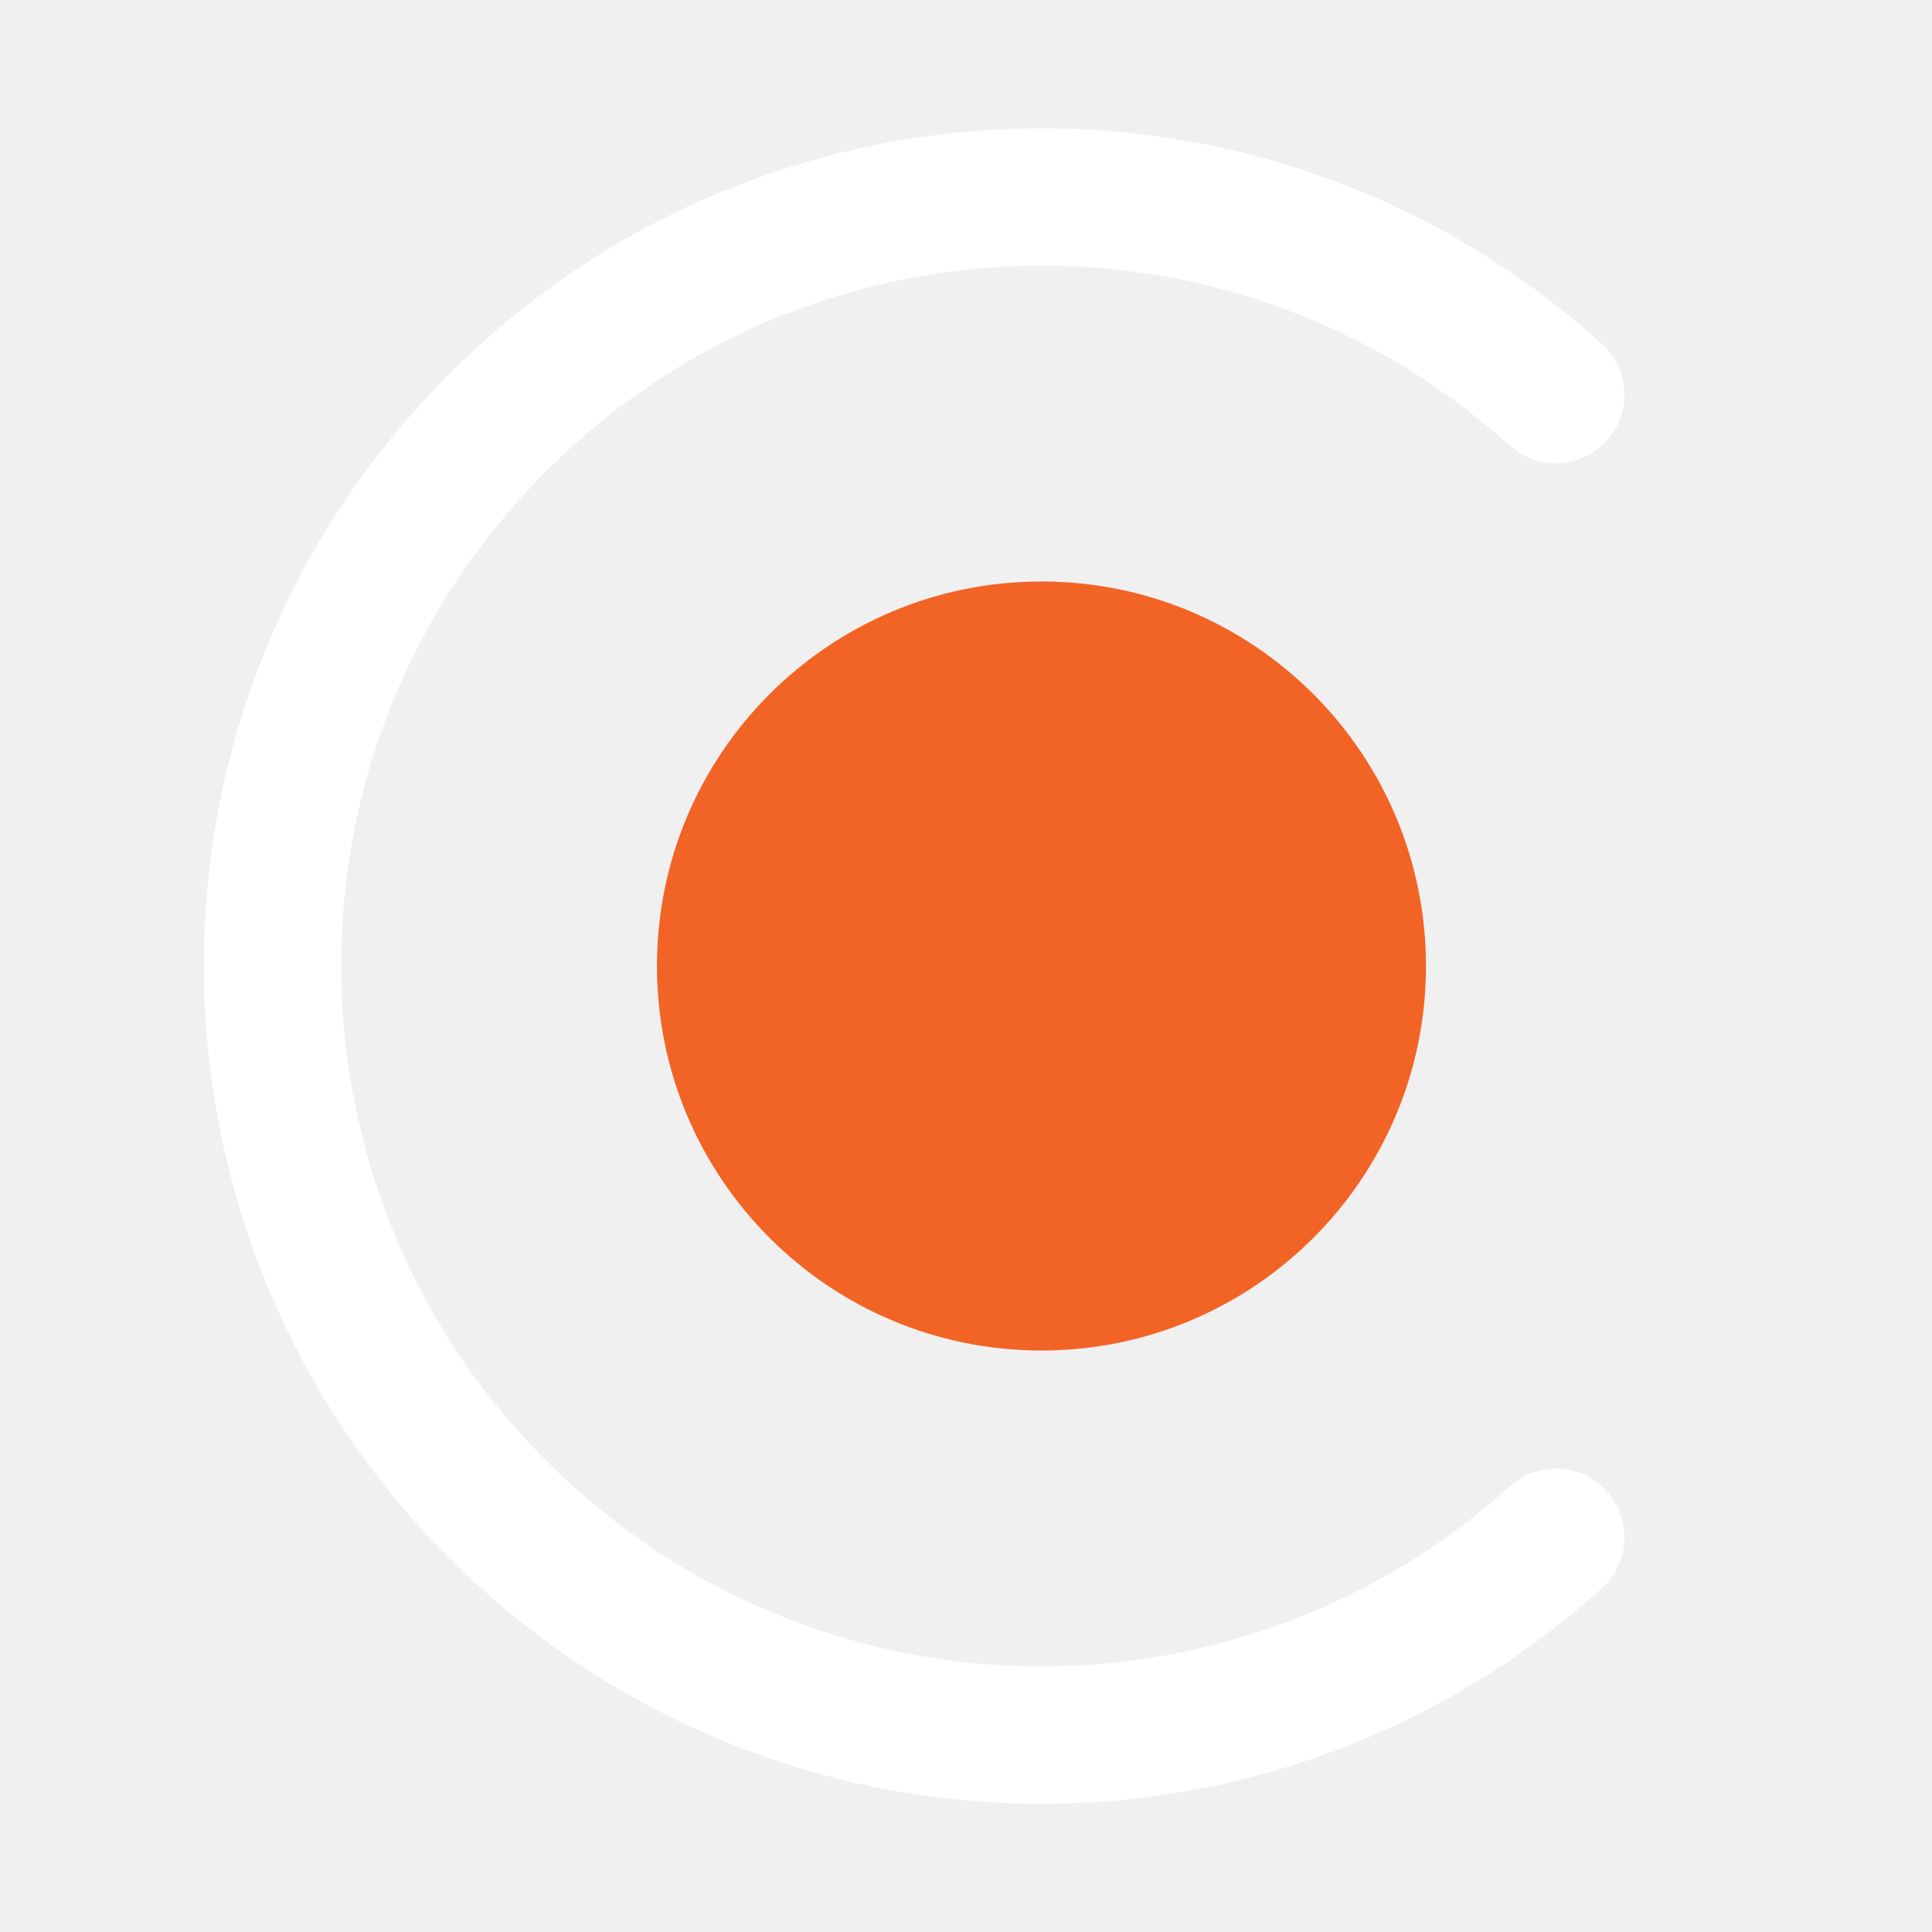
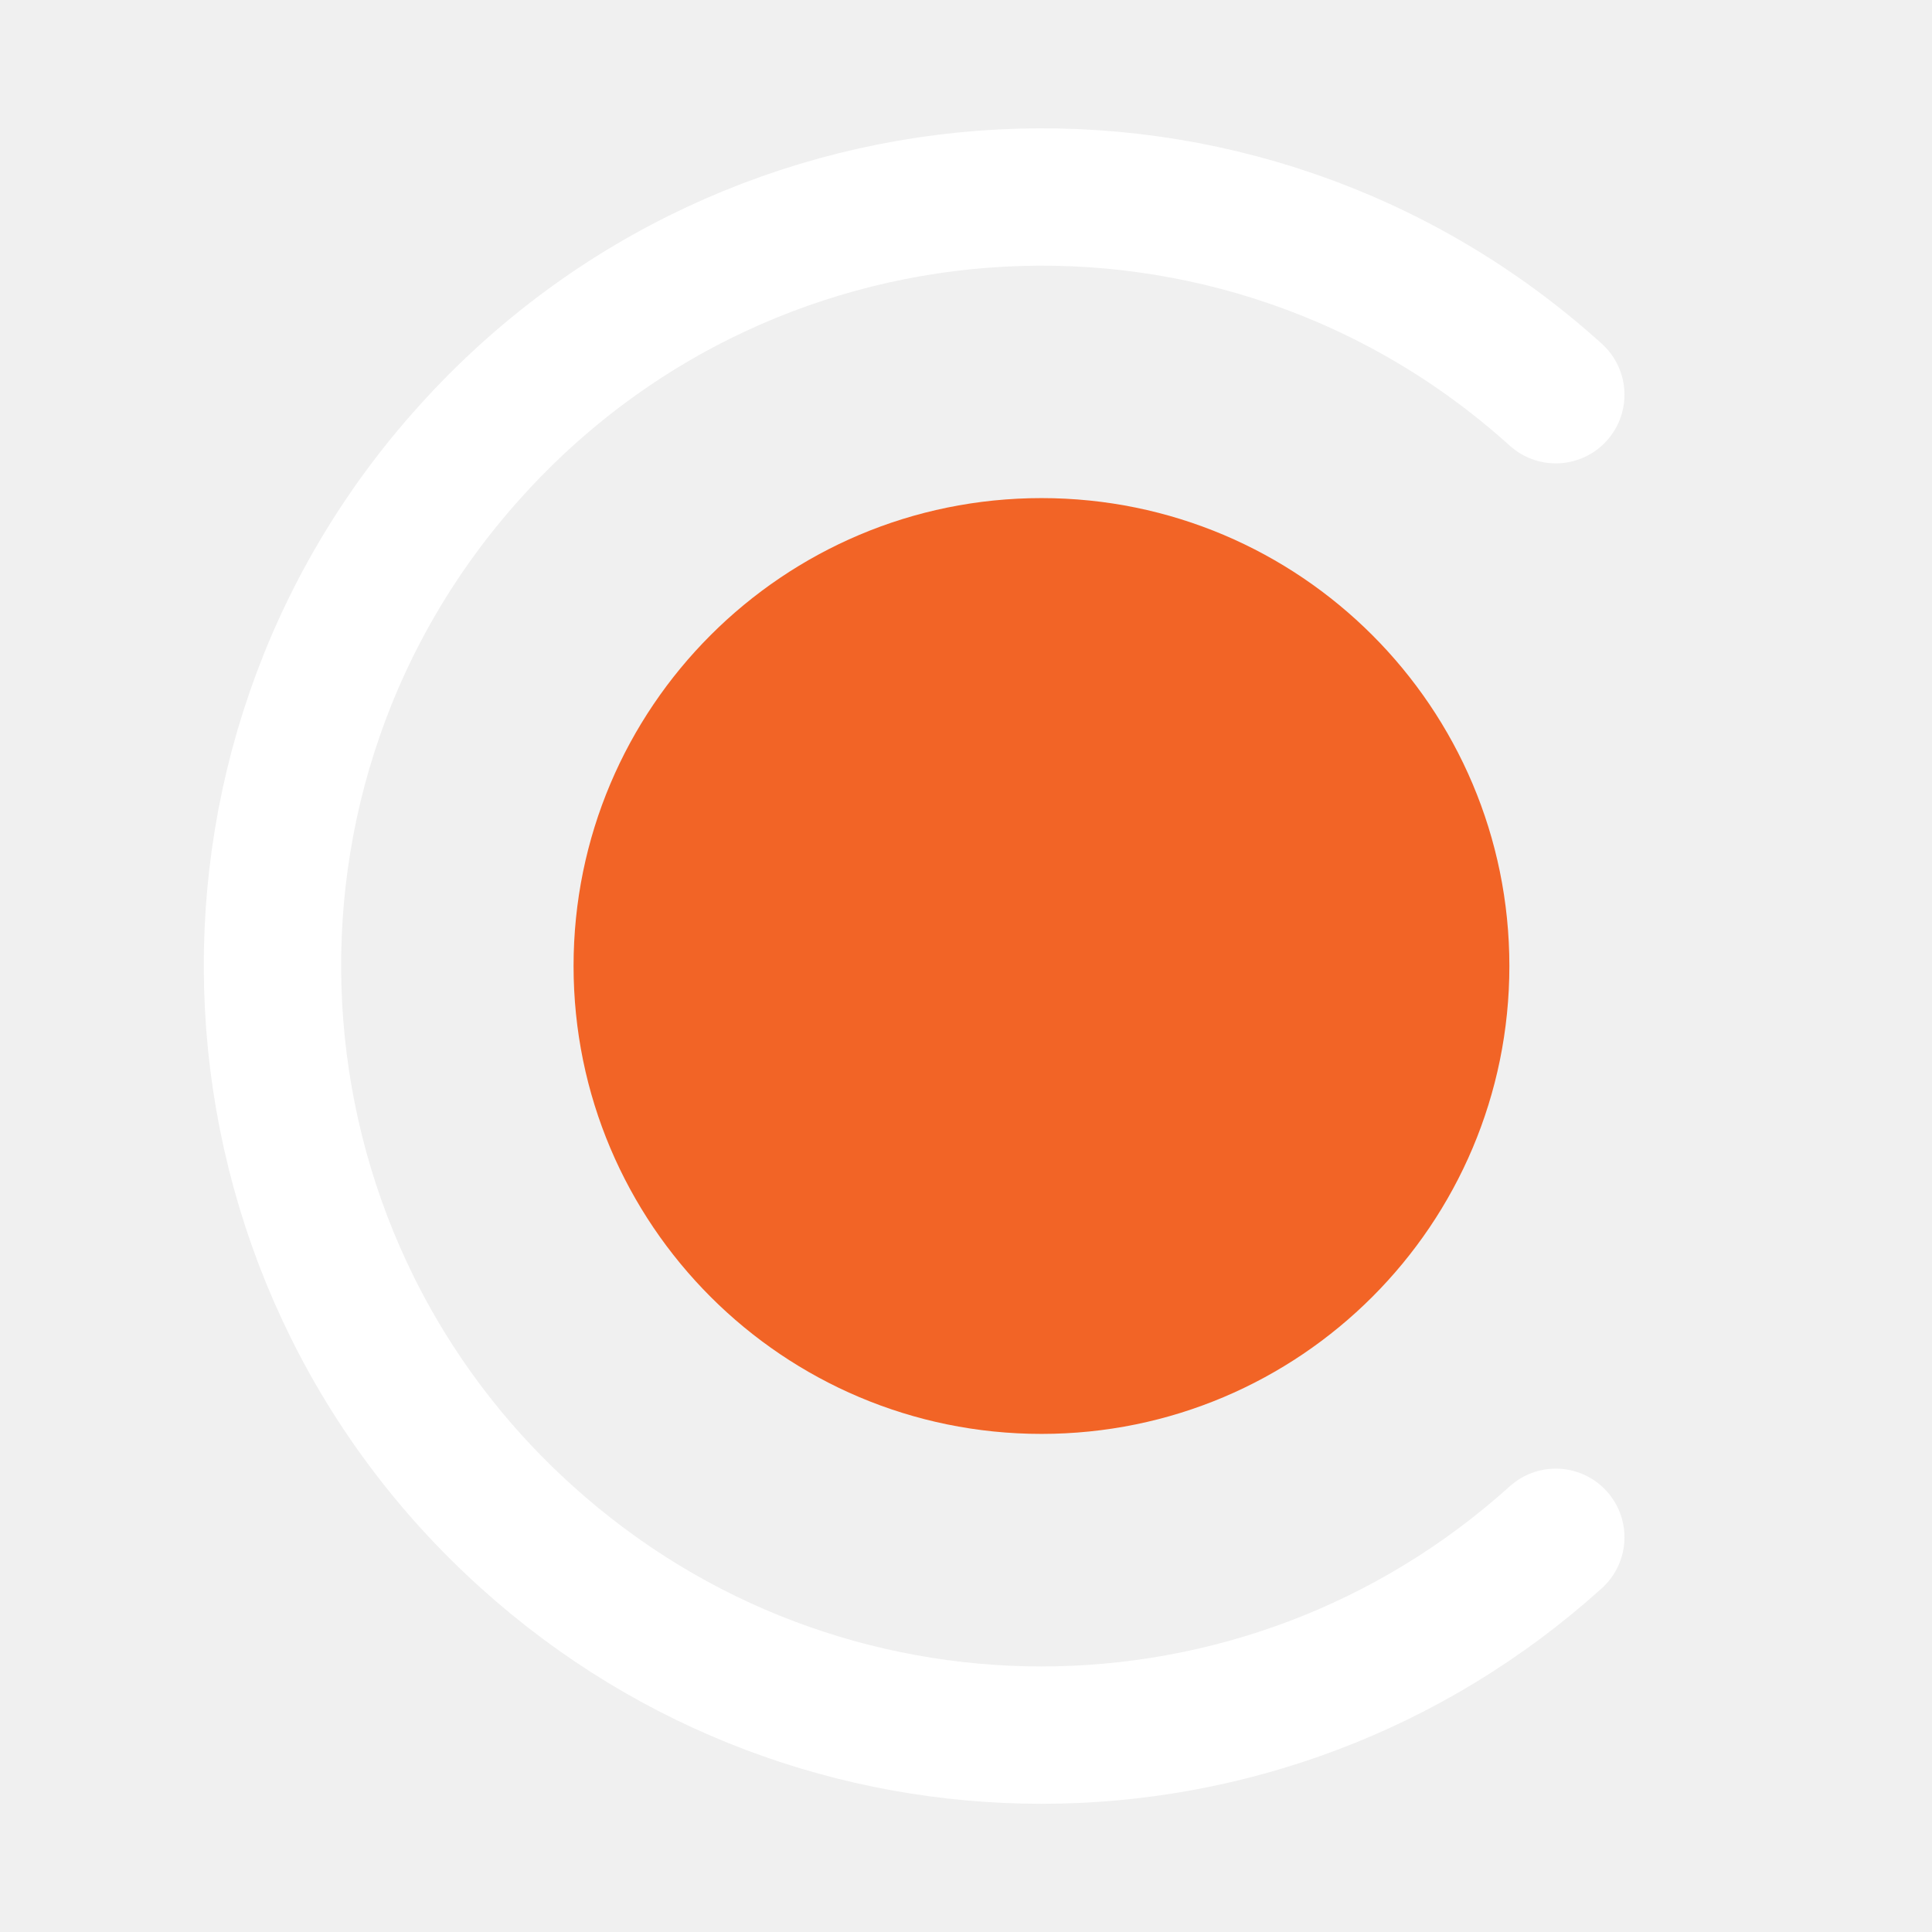
<svg xmlns="http://www.w3.org/2000/svg" viewBox="0 0 512 512" role="img" aria-label="Curyo">
  <path d="M 412.3 104.6 C 328.8 29.2 199.9 36 124.6 119.7 C 49.2 203.2 56 332.1 139.7 407.4 C 217.2 477.3 334.8 477.3 412.3 407.4" fill="none" stroke="#ffffff" stroke-width="36.4" stroke-linecap="round" stroke-linejoin="round" />
-   <circle cx="276" cy="256" r="101.9" fill="#F26426" />
+   <circle cx="276" cy="256" r="124" fill="#F26426" />
</svg>
